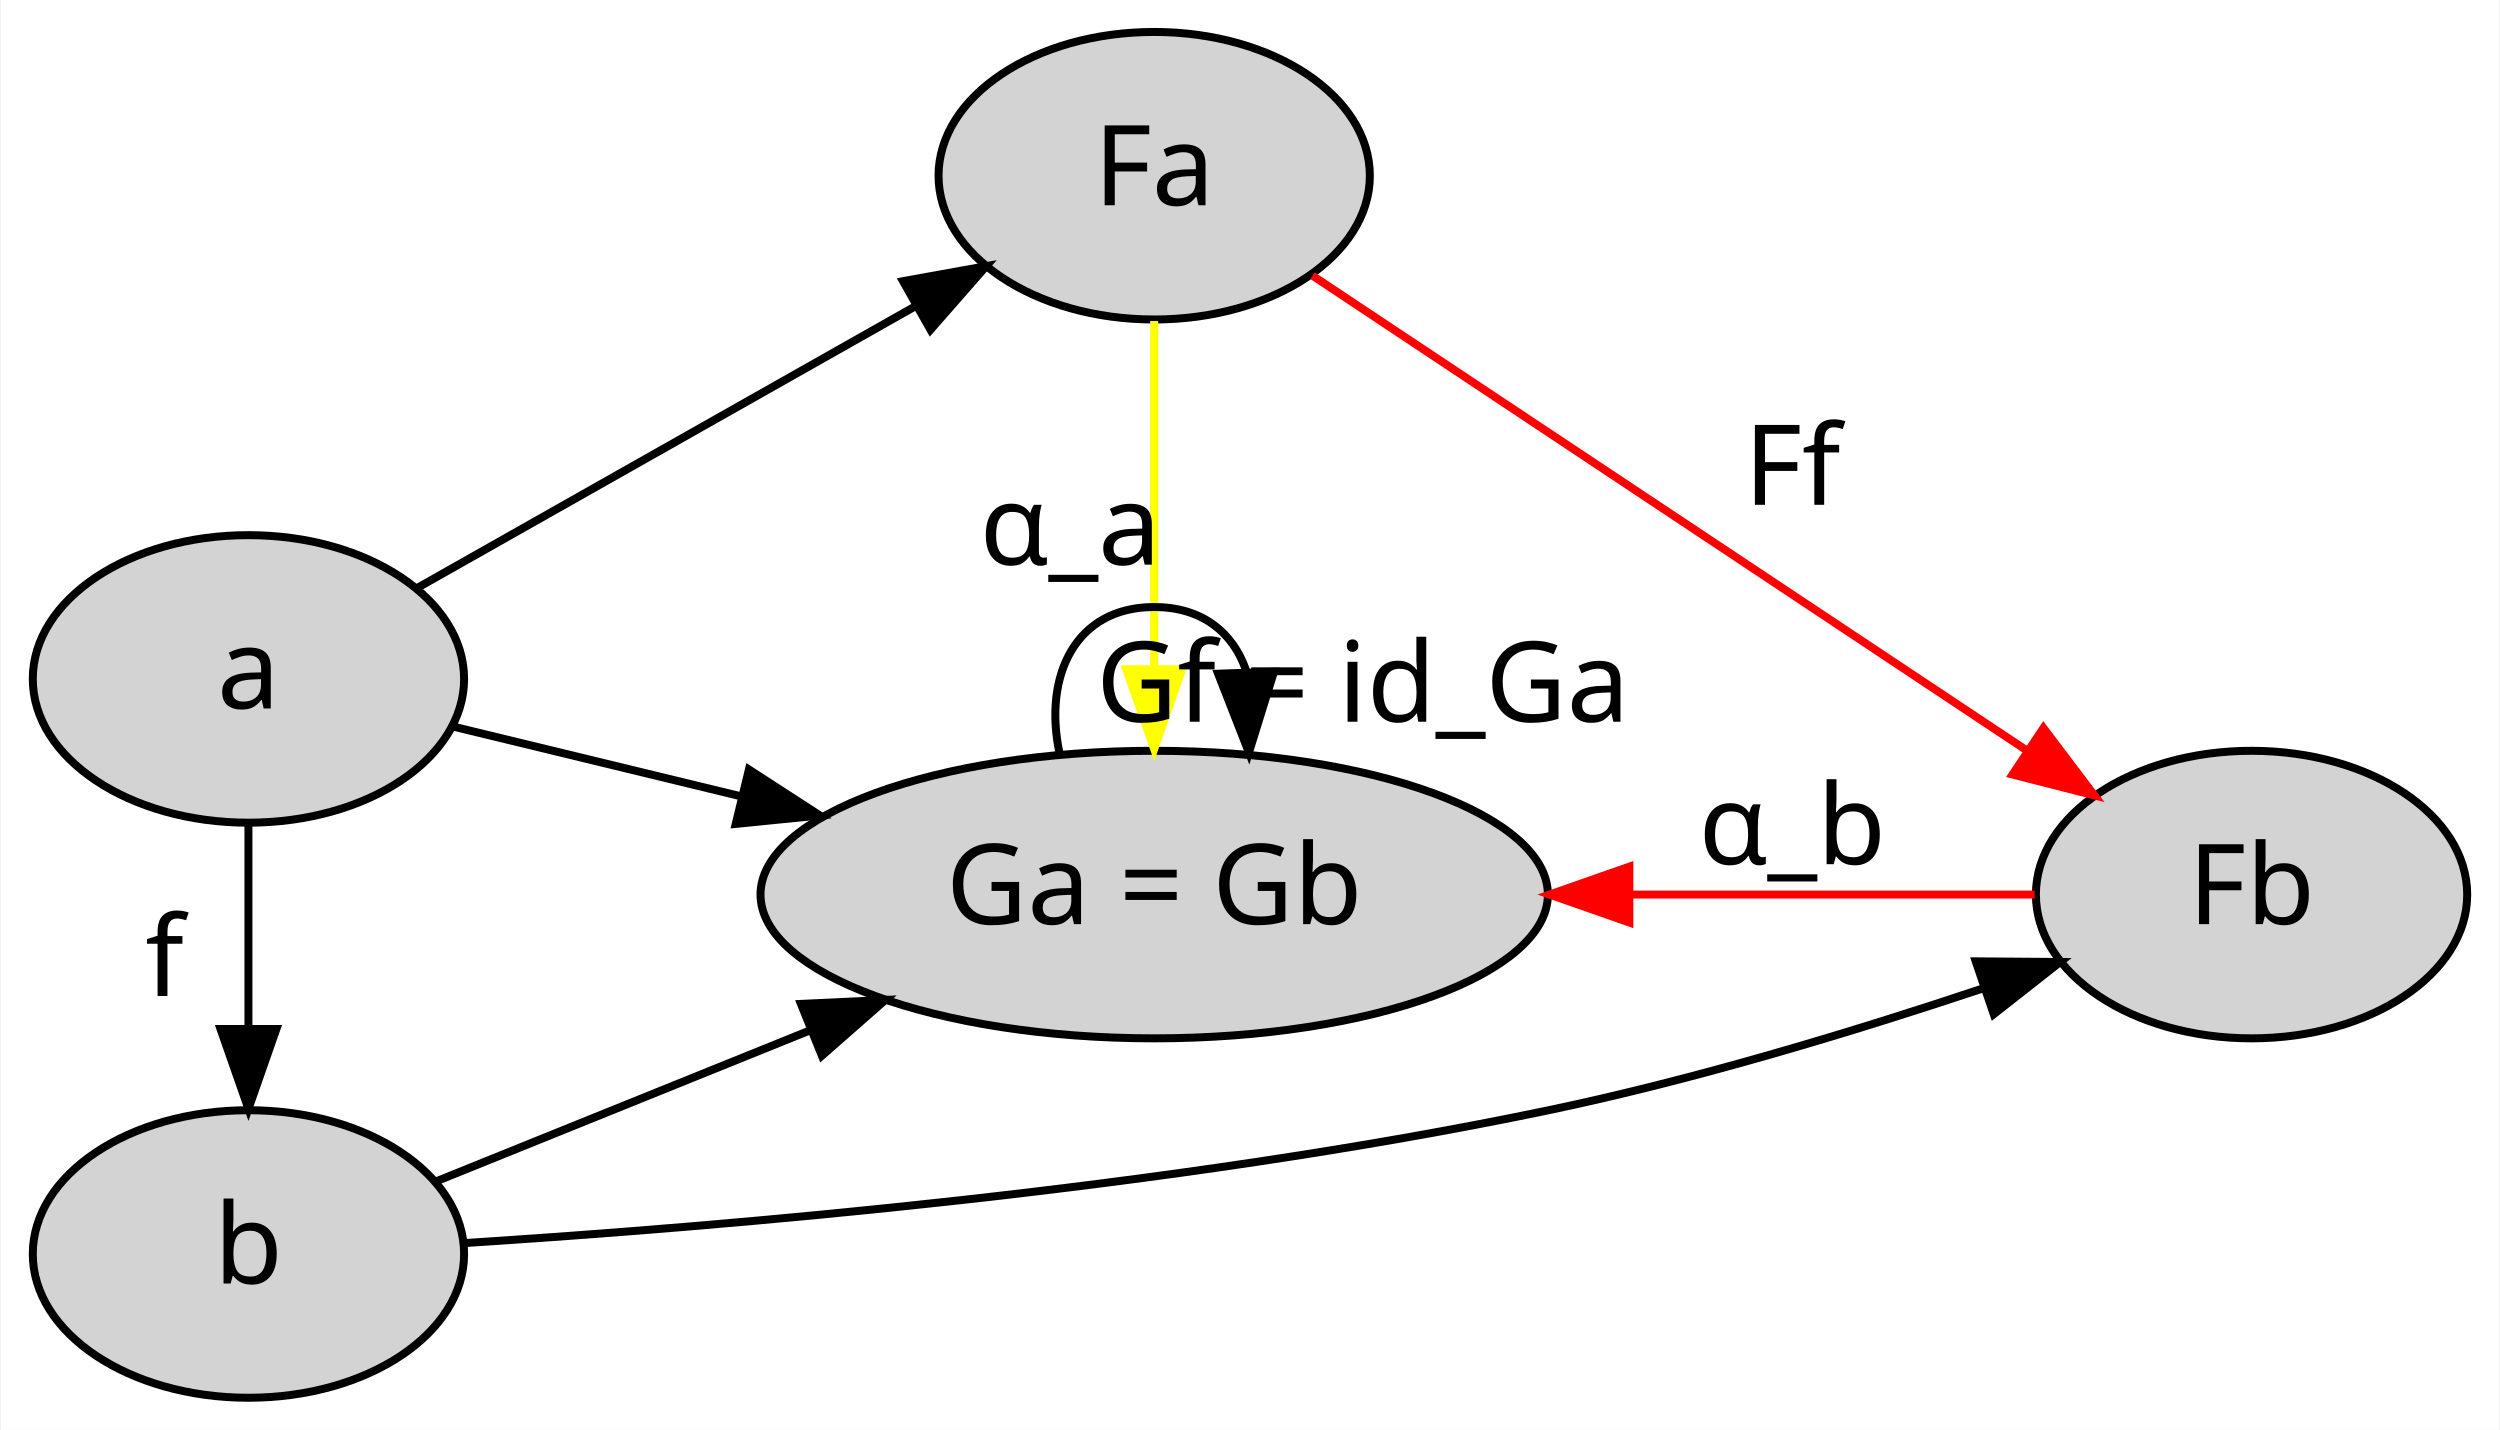
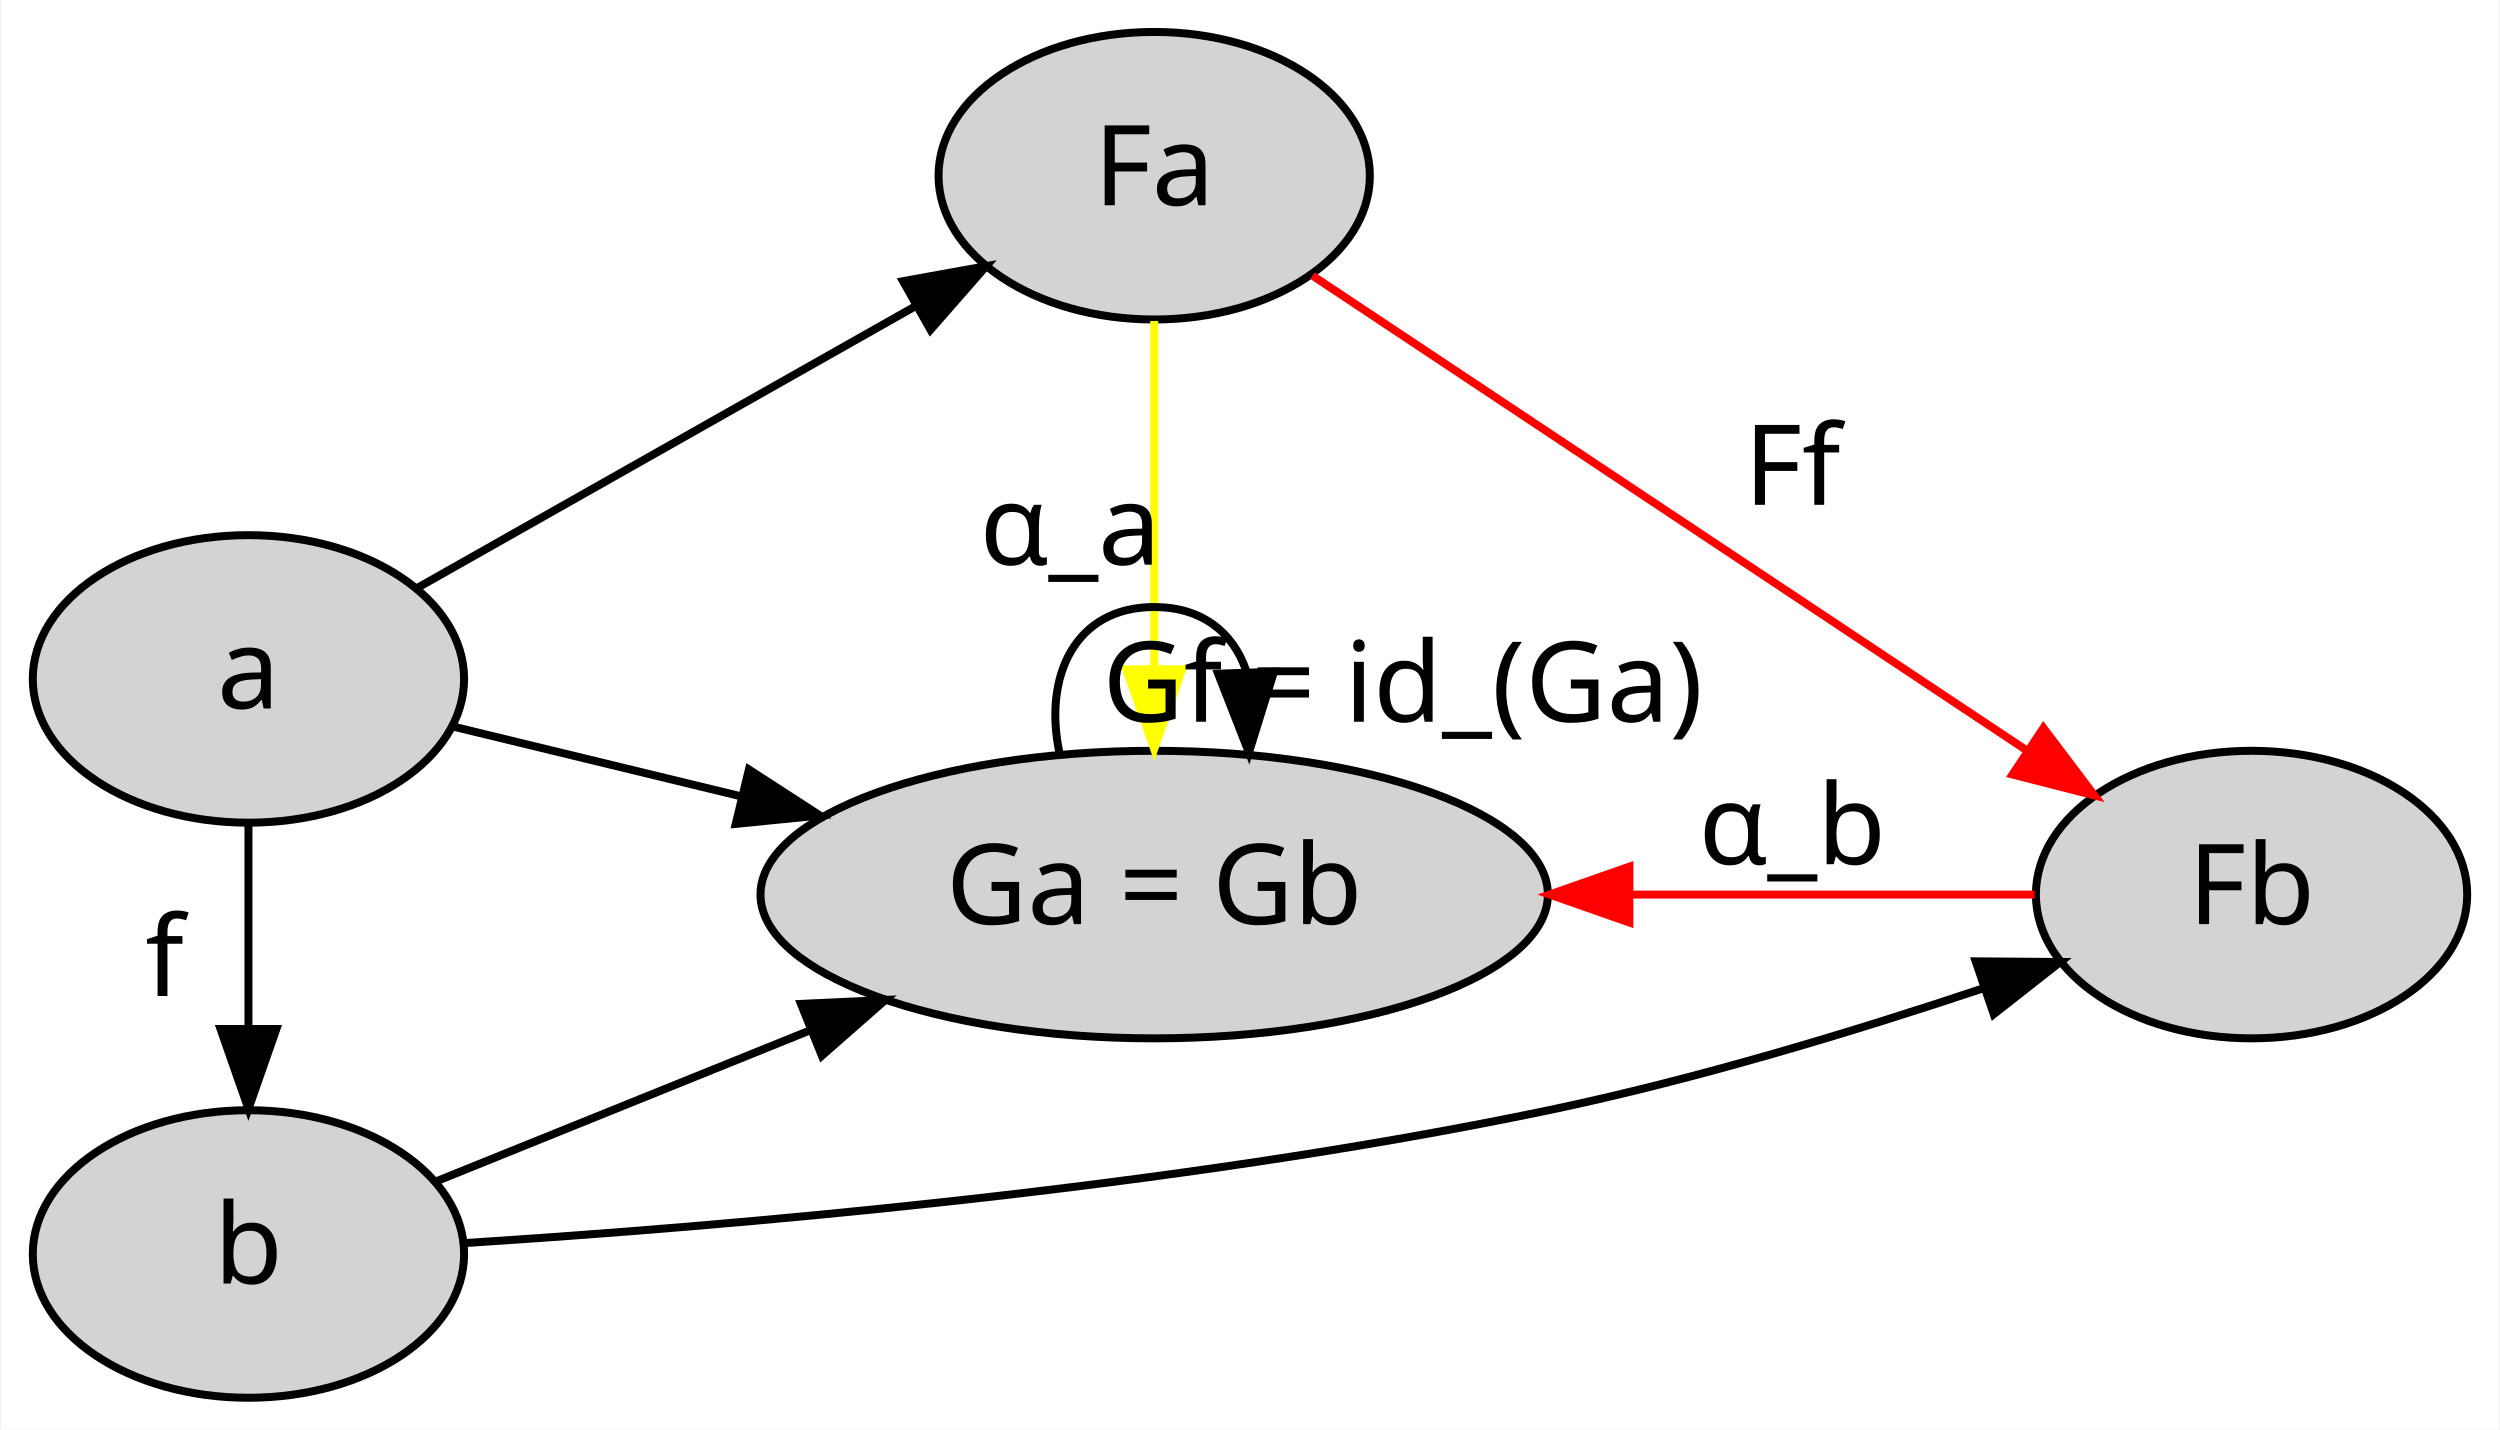
<svg xmlns="http://www.w3.org/2000/svg" width="313pt" height="179pt" viewBox="0.00 0.00 312.79 179.00">
  <g id="graph0" class="graph" transform="scale(1 1) rotate(0) translate(4 175)">
    <polygon fill="white" stroke="transparent" points="-4,4 -4,-175 308.79,-175 308.79,4 -4,4" />
    <g id="node1" class="node">
      <ellipse fill="lightgray" stroke="black" cx="27" cy="-90" rx="27" ry="18" />
      <text text-anchor="middle" x="27" y="-86.3" font-family="Times-Roman" font-size="14.00">a</text>
    </g>
    <g id="node2" class="node">
      <ellipse fill="lightgray" stroke="black" cx="27" cy="-18" rx="27" ry="18" />
      <text text-anchor="middle" x="27" y="-14.3" font-family="Times-Roman" font-size="14.00">b</text>
    </g>
    <g id="edge1" class="edge">
      <path fill="none" stroke="black" d="M27,-71.59C27,-63.94 27,-54.89 27,-46.43" />
      <polygon fill="black" stroke="black" points="30.5,-46.17 27,-36.17 23.5,-46.17 30.5,-46.17" />
      <text text-anchor="middle" x="16.5" y="-50.3" font-family="Times-Roman" font-size="14.00">f</text>
    </g>
    <g id="node3" class="node">
      <ellipse fill="lightgray" stroke="black" cx="140.4" cy="-153" rx="27" ry="18" />
      <text text-anchor="middle" x="140.4" y="-149.3" font-family="Times-Roman" font-size="14.00">Fa</text>
    </g>
    <g id="edge2" class="edge">
      <path fill="none" stroke="black" d="M48.17,-101.41C65.6,-111.27 90.99,-125.63 110.57,-136.7" />
      <polygon fill="black" stroke="black" points="108.95,-139.8 119.37,-141.68 112.39,-133.71 108.95,-139.8" />
    </g>
    <g id="node4" class="node">
      <ellipse fill="lightgray" stroke="black" cx="140.4" cy="-63" rx="49.29" ry="18" />
      <text text-anchor="middle" x="140.4" y="-59.3" font-family="Times-Roman" font-size="14.00">Ga = Gb</text>
    </g>
    <g id="edge4" class="edge">
      <path fill="none" stroke="black" d="M52.72,-84.01C63.34,-81.43 76.17,-78.33 88.66,-75.3" />
      <polygon fill="black" stroke="black" points="89.66,-78.66 98.55,-72.9 88.01,-71.85 89.66,-78.66" />
    </g>
    <g id="edge5" class="edge">
      <path fill="none" stroke="black" d="M50.54,-27.11C63.92,-32.51 81.3,-39.53 97.14,-45.93" />
      <polygon fill="black" stroke="black" points="96.17,-49.31 106.75,-49.81 98.79,-42.82 96.17,-49.31" />
    </g>
    <g id="node5" class="node">
      <ellipse fill="lightgray" stroke="black" cx="277.79" cy="-63" rx="27" ry="18" />
      <text text-anchor="middle" x="277.79" y="-59.3" font-family="Times-Roman" font-size="14.00">Fb</text>
    </g>
    <g id="edge3" class="edge">
      <path fill="none" stroke="black" d="M54.02,-19.37C86.19,-21.41 142.48,-26.12 189.79,-36 208.12,-39.83 228.11,-45.89 244.3,-51.3" />
      <polygon fill="black" stroke="black" points="243.25,-54.64 253.84,-54.56 245.51,-48.02 243.25,-54.64" />
    </g>
    <g id="edge9" class="edge">
      <path fill="none" stroke="yellow" d="M140.4,-134.81C140.4,-122.38 140.4,-105.64 140.4,-91.45" />
      <polygon fill="yellow" stroke="yellow" points="143.9,-91.21 140.4,-81.21 136.9,-91.21 143.9,-91.21" />
      <text text-anchor="middle" x="129.9" y="-104.3" font-family="Times-Roman" font-size="14.00">α_a</text>
    </g>
    <g id="edge7" class="edge">
      <path fill="none" stroke="red" d="M160.22,-140.49C183.46,-125.04 223.16,-98.65 249.68,-81.02" />
      <polygon fill="red" stroke="red" points="251.73,-83.86 258.12,-75.41 247.86,-78.03 251.73,-83.86" />
      <text text-anchor="middle" x="220.29" y="-111.8" font-family="Times-Roman" font-size="14.00">Ff</text>
    </g>
    <g id="edge6" class="edge">
      <path fill="none" stroke="black" d="M128.53,-80.78C126.52,-90.31 130.47,-99 140.4,-99 146.44,-99 150.28,-95.77 151.89,-91.1" />
      <polygon fill="black" stroke="black" points="155.4,-90.9 152.26,-80.78 148.4,-90.65 155.4,-90.9" />
-       <text text-anchor="middle" x="166.52" y="-84.64" font-family="Times-Roman" font-size="14.00">Gf = id_Ga</text>
+       <text text-anchor="middle" x="171.52" y="-84.64" font-family="Times-Roman" font-size="14.00">Gf = id_(Ga)</text>
    </g>
    <g id="edge8" class="edge">
      <path fill="none" stroke="red" d="M250.63,-63C236.25,-63 217.79,-63 200.15,-63" />
      <polygon fill="red" stroke="red" points="199.89,-59.5 189.89,-63 199.89,-66.5 199.89,-59.5" />
      <text text-anchor="middle" x="220.29" y="-66.8" font-family="Times-Roman" font-size="14.00">α_b</text>
    </g>
  </g>
</svg>
